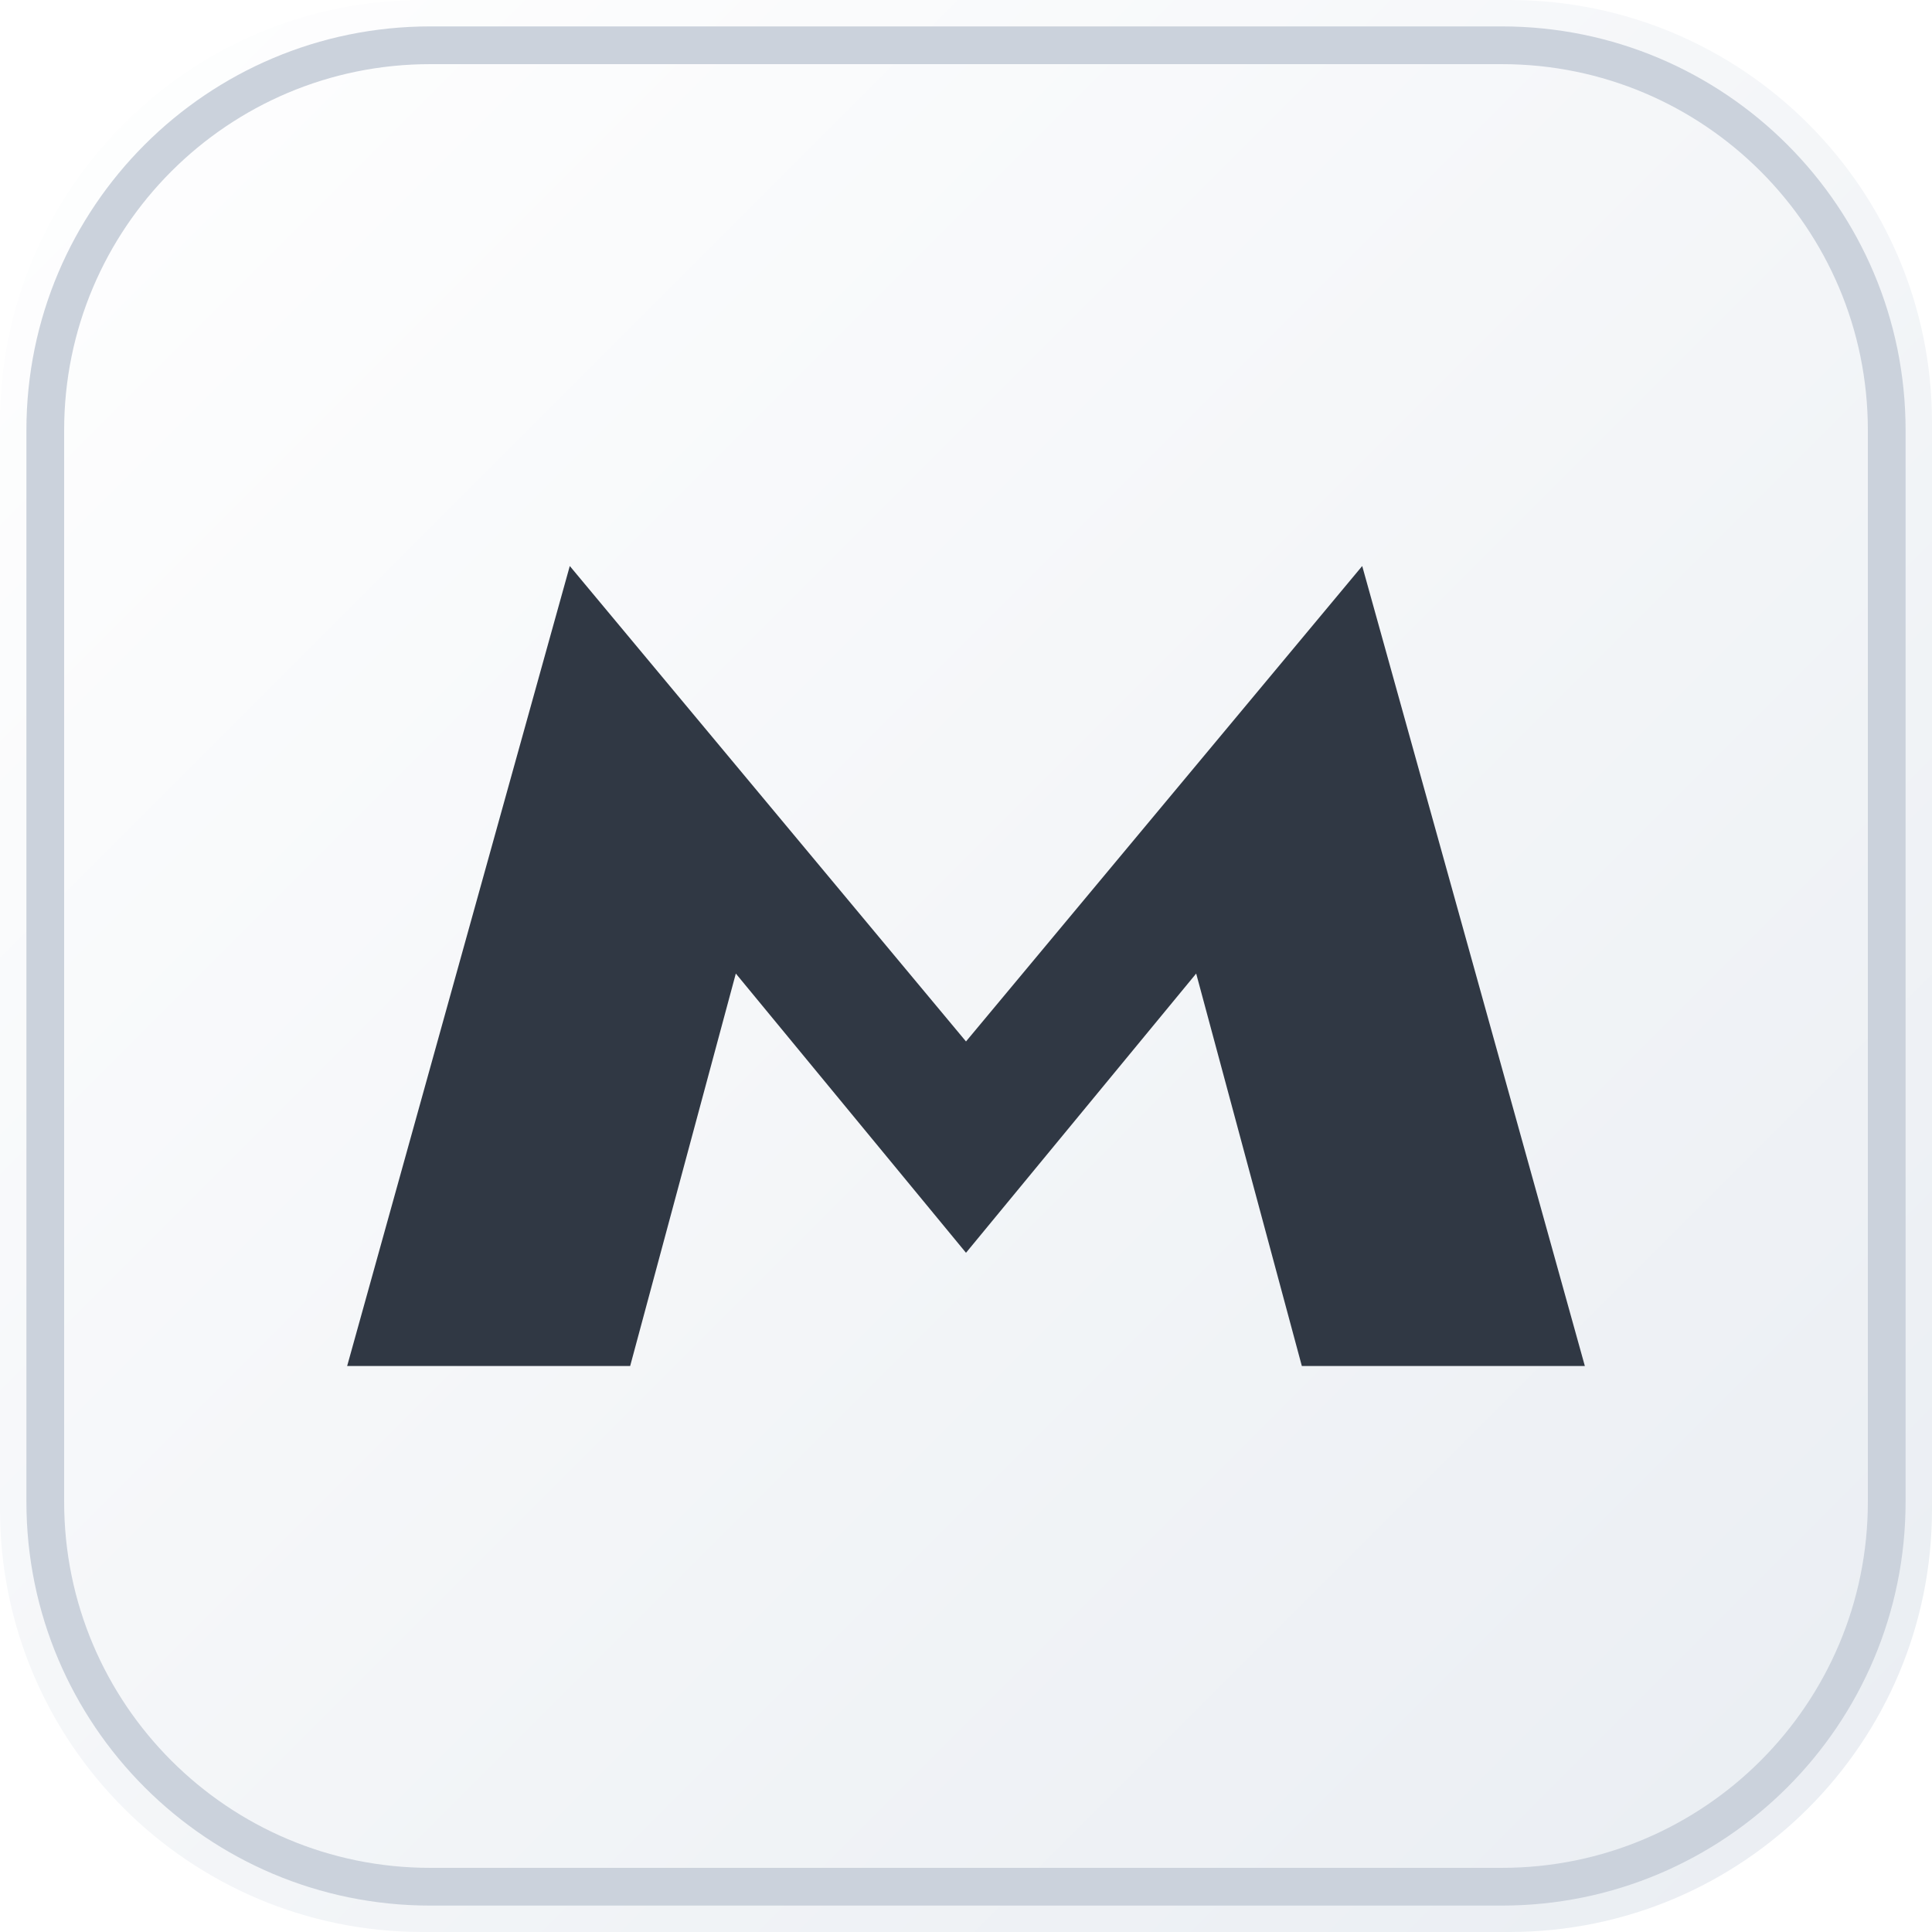
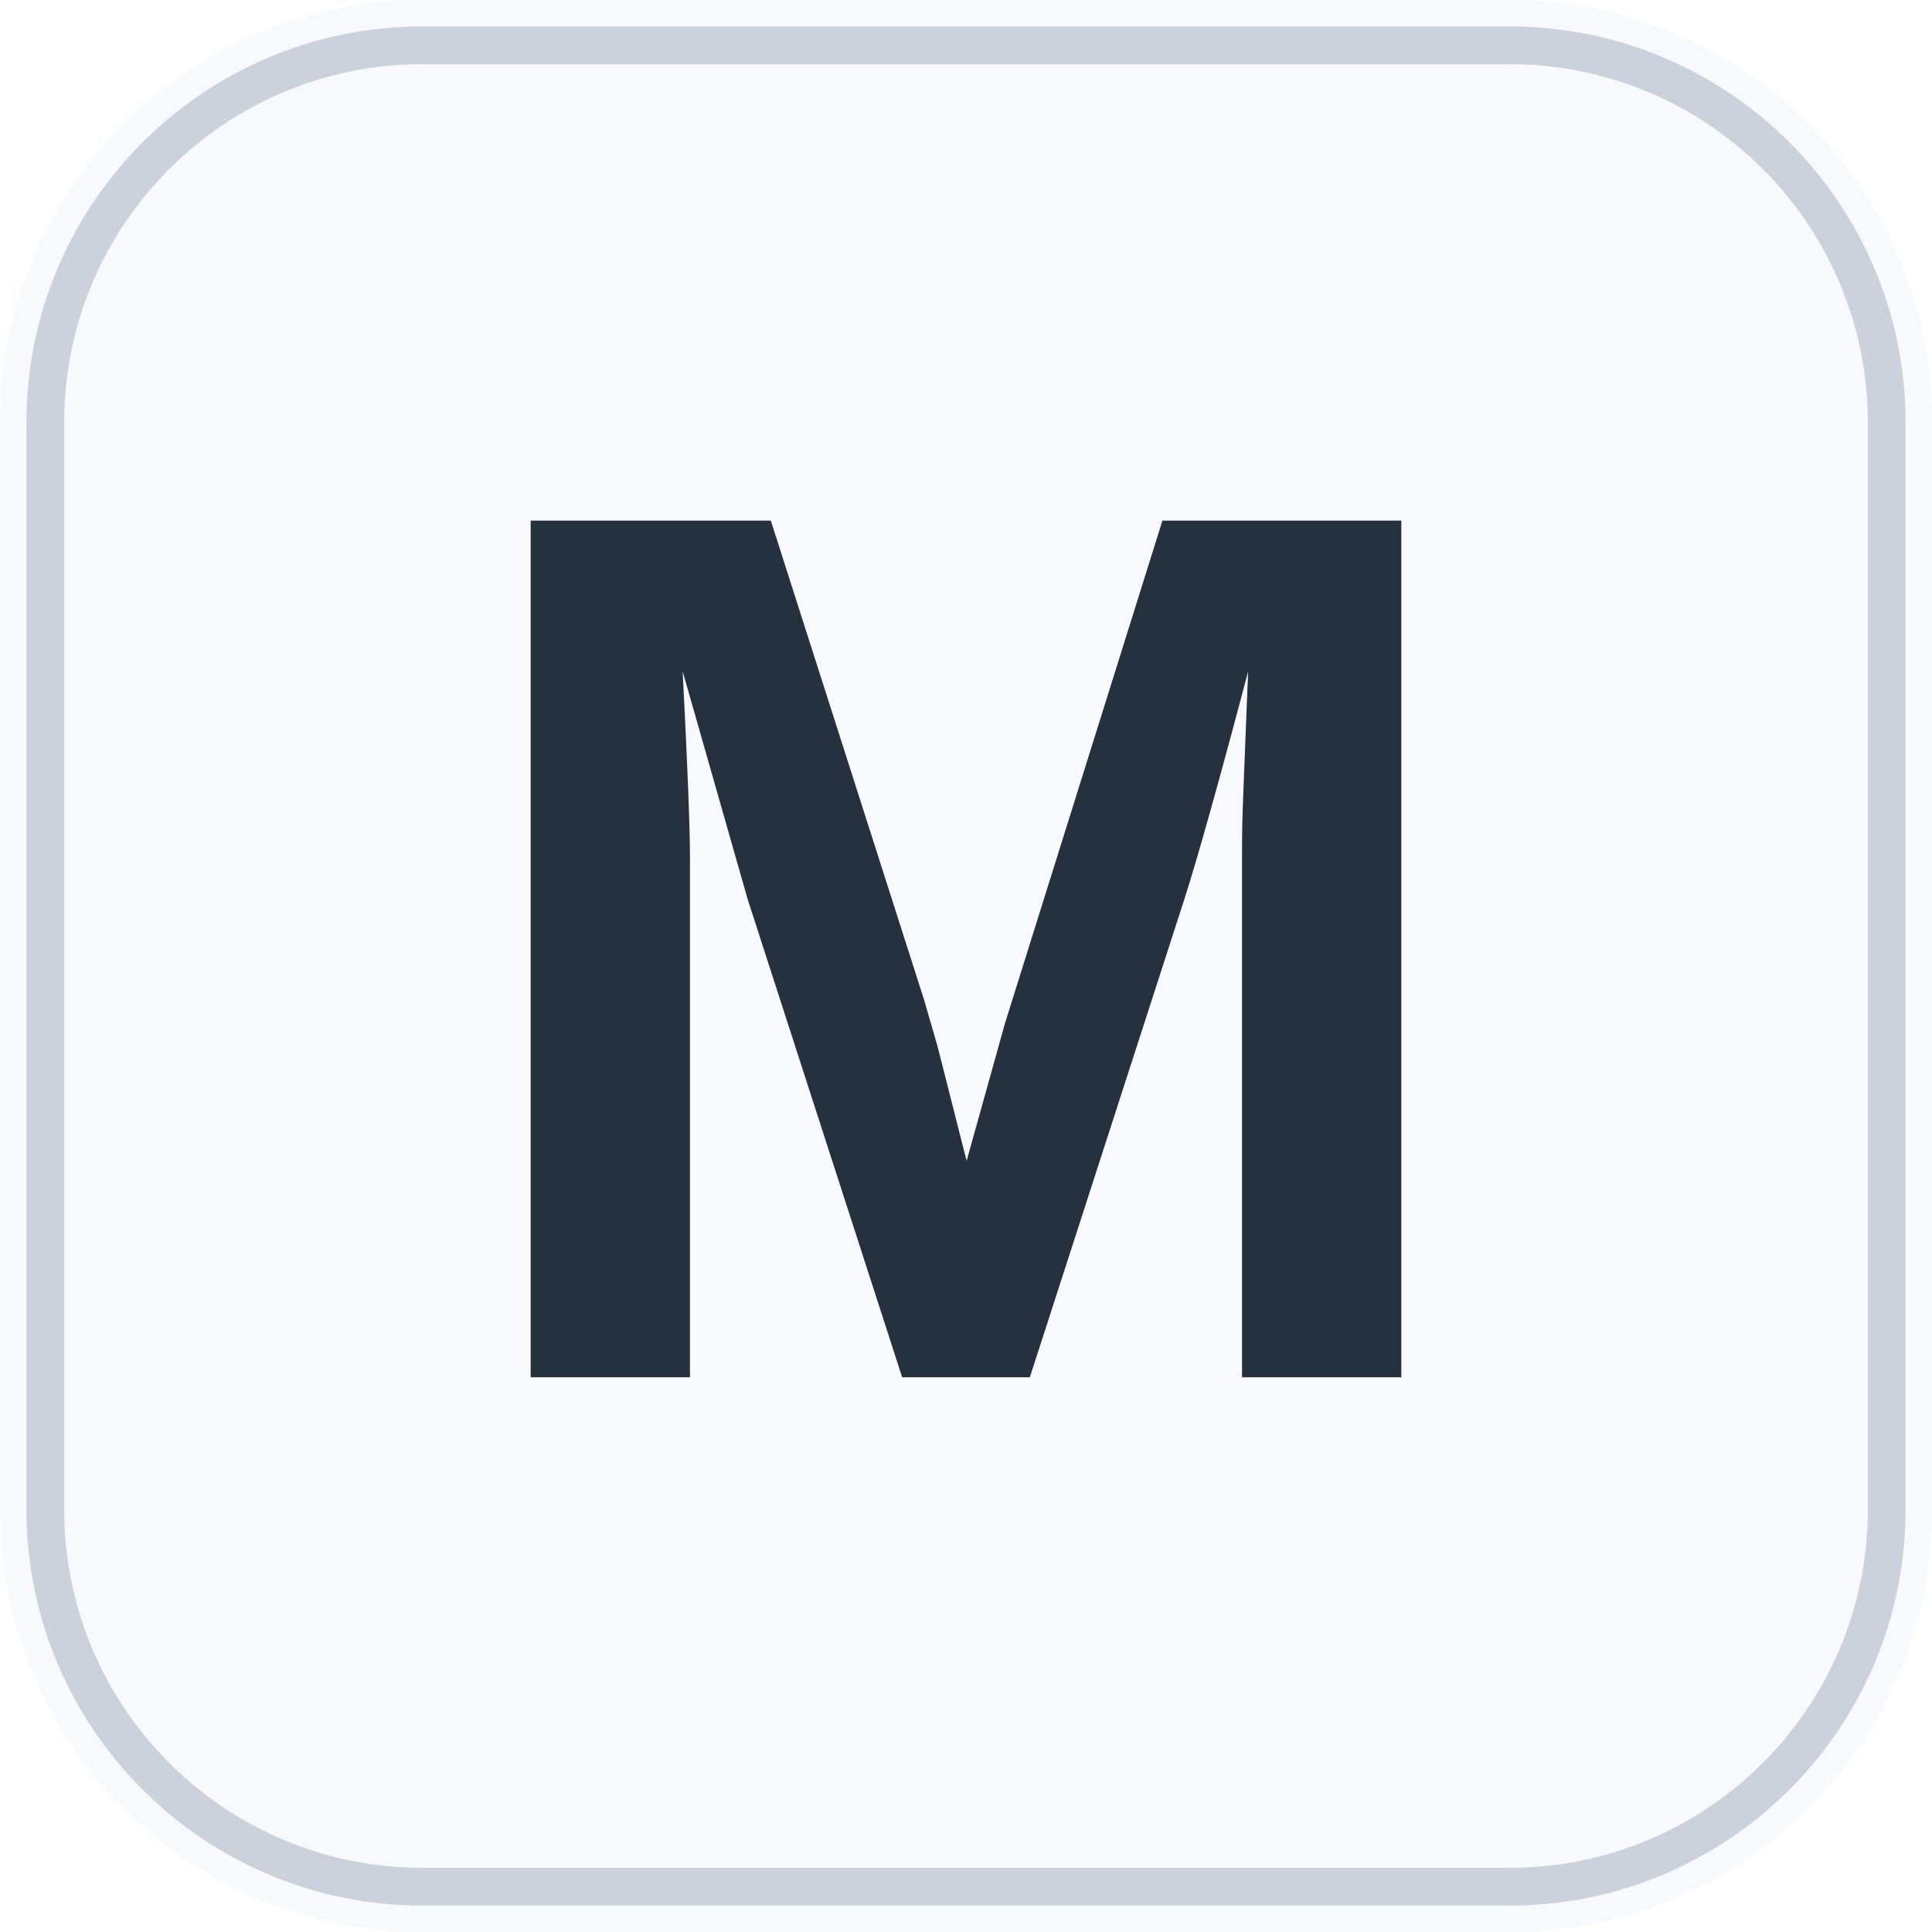
<svg xmlns="http://www.w3.org/2000/svg" viewBox="0 0 512 512">
  <defs>
-     <linearGradient id="b" x2="1" y2="1">
-       <stop stop-color="#fff" />
-       <stop offset="1" stop-color="#e9edf2" />
+     <linearGradient id="metal" x1="0" y1="0" x2="1" y2="1">
+       <stop stop-color="#ffffff" />
+       <stop offset=".48" stop-color="#aeb7c3" />
+       <stop offset="1" stop-color="#f5f7fa" />
    </linearGradient>
  </defs>
-   <rect width="512" height="512" rx="112" fill="url(#b)" />
-   <rect x="12" y="12" width="488" height="488" rx="102" fill="none" stroke="#cbd2dc" stroke-width="10" />
-   <path d="M92 362 151 150 256 276 361 150 420 362H345L317 258 256 332 195 258 167 362Z" fill="#303844" />
+   <rect width="512" height="512" rx="112" fill="#f7f9fc" />
+   <rect x="12" y="12" width="488" height="488" rx="100" fill="none" stroke="#cbd2dc" stroke-width="10" />
+   <text x="256" y="365" text-anchor="middle" font-family="Arial, Helvetica, sans-serif" font-size="330" font-weight="900" letter-spacing="-22" fill="#26313f">M</text>
</svg>
